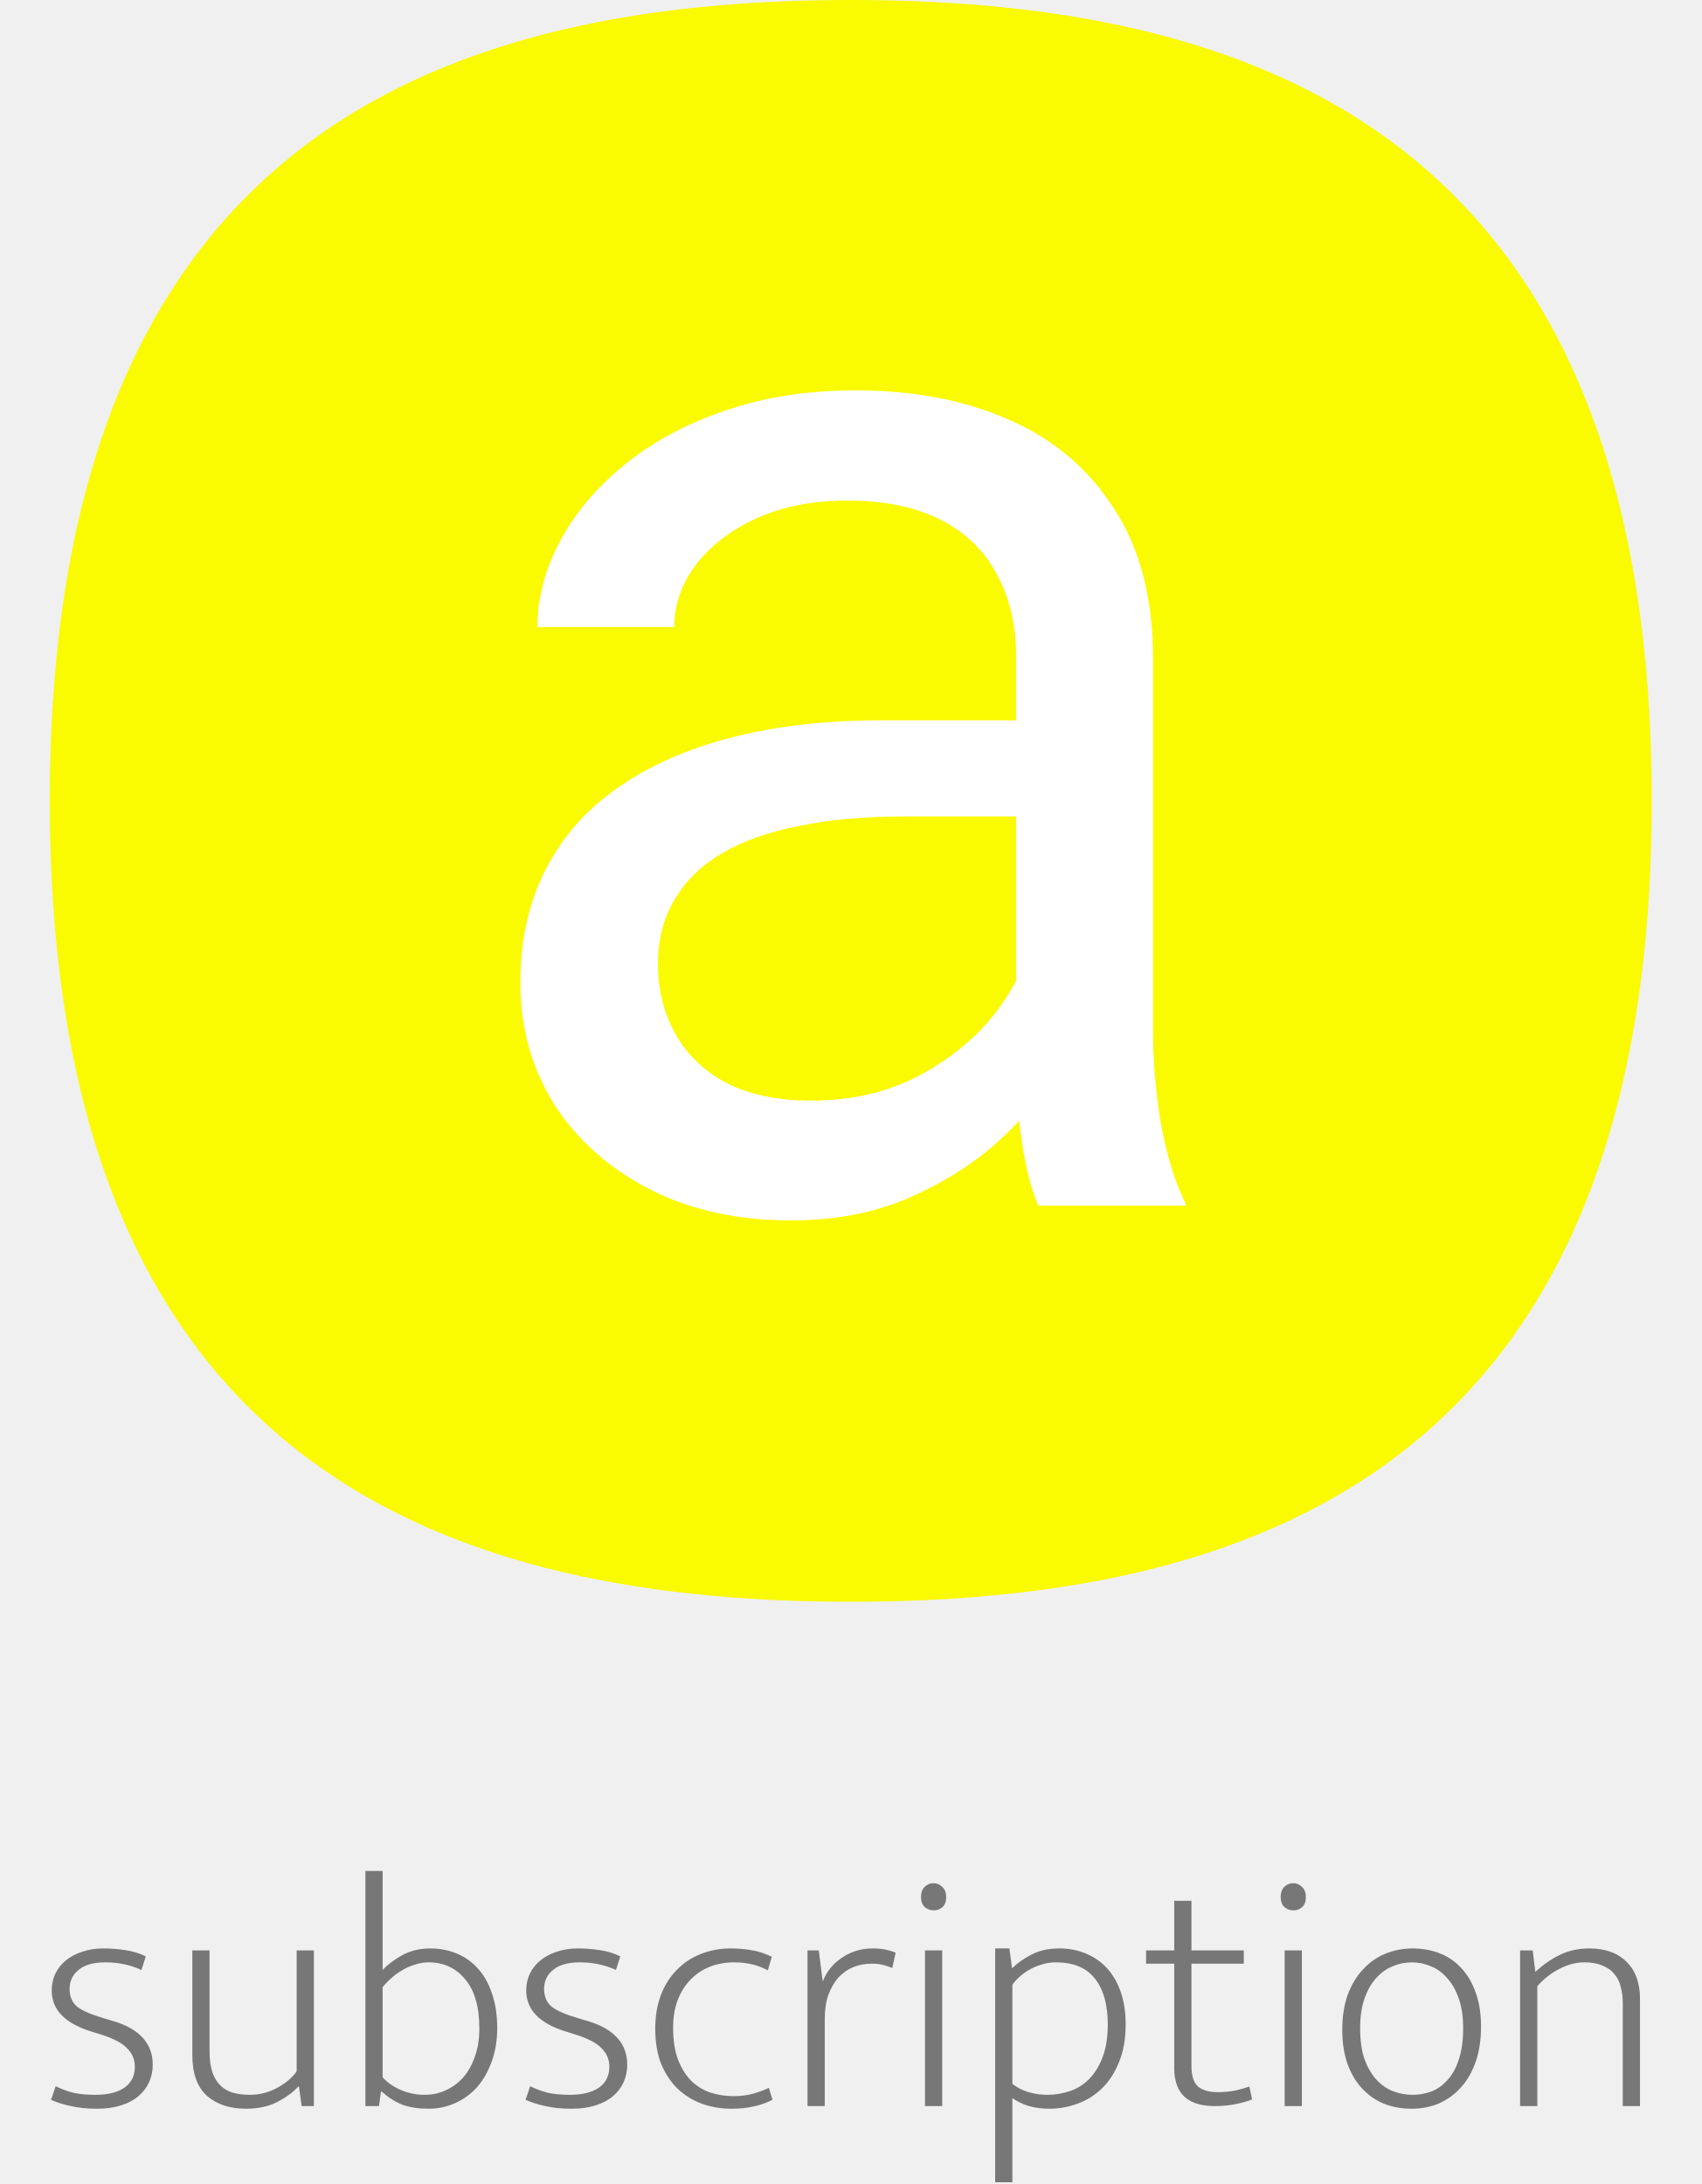
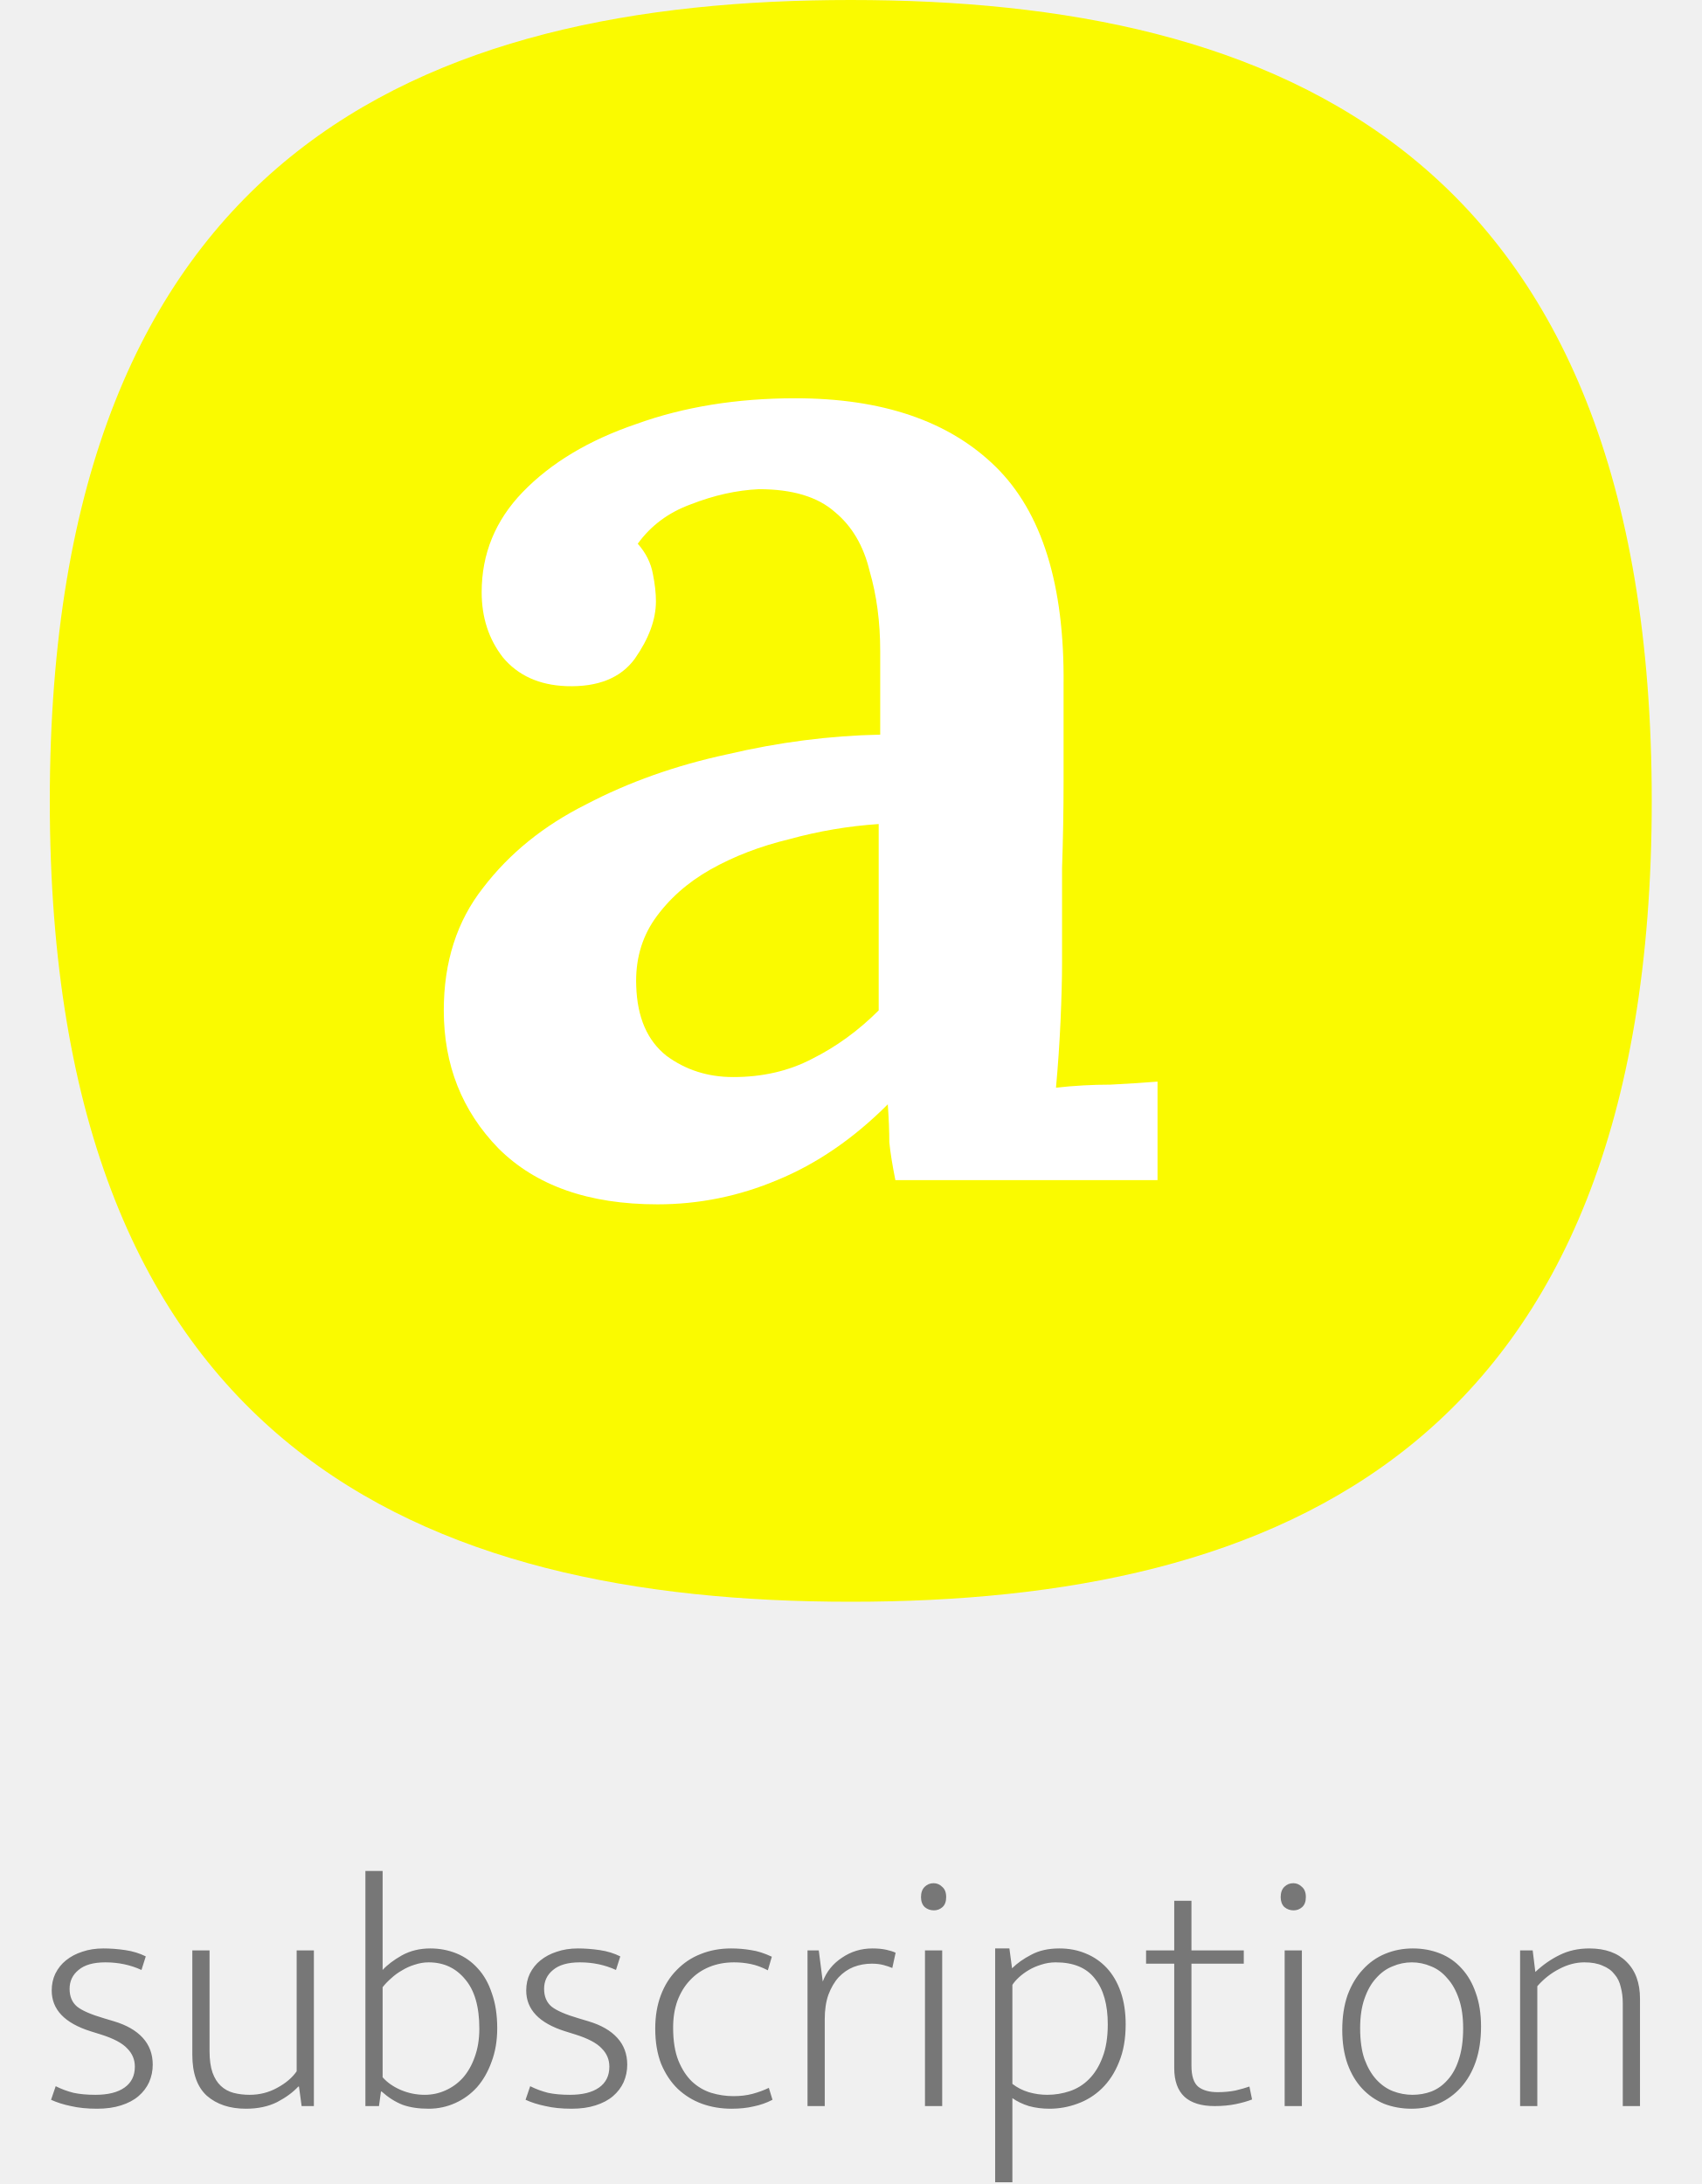
<svg xmlns="http://www.w3.org/2000/svg" height="140" viewBox="0 0 786 1009" fill="none">
  <path d="M65.351 910.117C60.251 907.771 54.692 906.598 48.674 906.598C43.166 906.598 39.035 907.771 36.281 910.117C33.527 912.361 32.15 915.268 32.15 918.838C32.15 922.408 33.323 925.162 35.669 927.1C38.015 928.936 42.146 930.721 48.062 932.455L52.652 933.832C58.466 935.566 62.903 938.116 65.963 941.482C69.023 944.848 70.553 948.979 70.553 953.875C70.553 956.731 69.992 959.434 68.87 961.984C67.748 964.432 66.116 966.574 63.974 968.41C61.832 970.246 59.129 971.674 55.865 972.694C52.703 973.714 49.031 974.224 44.849 974.224C40.259 974.224 36.23 973.816 32.762 973C29.294 972.286 26.234 971.317 23.582 970.093L25.724 963.82C28.376 965.146 31.13 966.166 33.986 966.88C36.842 967.492 40.208 967.798 44.084 967.798C49.898 967.798 54.386 966.676 57.548 964.432C60.71 962.188 62.291 958.975 62.291 954.793C62.291 951.529 61.118 948.724 58.772 946.378C56.528 943.93 52.499 941.788 46.685 939.952L41.789 938.422C29.855 934.648 23.888 928.375 23.888 919.603C23.888 916.747 24.449 914.146 25.571 911.8C26.795 909.352 28.427 907.312 30.467 905.68C32.609 903.946 35.108 902.62 37.964 901.702C40.922 900.682 44.186 900.172 47.756 900.172C51.02 900.172 54.386 900.427 57.854 900.937C61.322 901.447 64.484 902.416 67.34 903.844L65.351 910.117ZM137.036 901.09H144.992V973H139.331L138.107 963.973H137.801C135.353 966.625 132.089 969.022 128.009 971.164C123.929 973.204 119.135 974.224 113.627 974.224C106.181 974.224 100.163 972.235 95.573 968.257C91.085 964.177 88.841 957.853 88.841 949.285V901.09H96.797V947.602C96.797 951.58 97.256 954.895 98.174 957.547C99.092 960.097 100.367 962.137 101.999 963.667C103.631 965.197 105.569 966.268 107.813 966.88C110.159 967.492 112.658 967.798 115.31 967.798C119.9 967.798 124.133 966.727 128.009 964.585C131.987 962.443 134.996 959.893 137.036 956.935V901.09ZM229.686 937.045C229.686 942.757 228.819 947.908 227.085 952.498C225.453 957.088 223.209 961.015 220.353 964.279C217.497 967.441 214.131 969.889 210.255 971.623C206.379 973.357 202.299 974.224 198.015 974.224C193.323 974.224 189.294 973.612 185.928 972.388C182.562 971.062 179.349 969.022 176.289 966.268H175.983L175.065 973H168.792V864.37H176.748V910.117C178.89 907.771 181.848 905.527 185.622 903.385C189.498 901.243 193.884 900.172 198.78 900.172C203.064 900.172 207.093 900.937 210.867 902.467C214.641 903.997 217.905 906.292 220.659 909.352C223.515 912.412 225.708 916.288 227.238 920.98C228.87 925.57 229.686 930.925 229.686 937.045ZM221.424 937.198C221.424 927.1 219.231 919.501 214.845 914.401C210.561 909.199 204.951 906.598 198.015 906.598C195.873 906.598 193.731 906.955 191.589 907.669C189.549 908.281 187.611 909.148 185.775 910.27C183.939 911.29 182.256 912.514 180.726 913.942C179.196 915.268 177.87 916.645 176.748 918.073V959.689C178.788 962.035 181.542 963.973 185.01 965.503C188.58 967.033 192.303 967.798 196.179 967.798C199.545 967.798 202.707 967.135 205.665 965.809C208.725 964.483 211.428 962.545 213.774 959.995C216.12 957.343 217.956 954.13 219.282 950.356C220.71 946.48 221.424 942.094 221.424 937.198ZM284.542 910.117C279.442 907.771 273.883 906.598 267.865 906.598C262.357 906.598 258.226 907.771 255.472 910.117C252.718 912.361 251.341 915.268 251.341 918.838C251.341 922.408 252.514 925.162 254.86 927.1C257.206 928.936 261.337 930.721 267.253 932.455L271.843 933.832C277.657 935.566 282.094 938.116 285.154 941.482C288.214 944.848 289.744 948.979 289.744 953.875C289.744 956.731 289.183 959.434 288.061 961.984C286.939 964.432 285.307 966.574 283.165 968.41C281.023 970.246 278.32 971.674 275.056 972.694C271.894 973.714 268.222 974.224 264.04 974.224C259.45 974.224 255.421 973.816 251.953 973C248.485 972.286 245.425 971.317 242.773 970.093L244.915 963.82C247.567 965.146 250.321 966.166 253.177 966.88C256.033 967.492 259.399 967.798 263.275 967.798C269.089 967.798 273.577 966.676 276.739 964.432C279.901 962.188 281.482 958.975 281.482 954.793C281.482 951.529 280.309 948.724 277.963 946.378C275.719 943.93 271.69 941.788 265.876 939.952L260.98 938.422C249.046 934.648 243.079 928.375 243.079 919.603C243.079 916.747 243.64 914.146 244.762 911.8C245.986 909.352 247.618 907.312 249.658 905.68C251.8 903.946 254.299 902.62 257.155 901.702C260.113 900.682 263.377 900.172 266.947 900.172C270.211 900.172 273.577 900.427 277.045 900.937C280.513 901.447 283.675 902.416 286.531 903.844L284.542 910.117ZM338.785 968.41C342.049 968.41 345.007 968.053 347.659 967.339C350.311 966.625 352.81 965.707 355.156 964.585L356.839 970.093C354.085 971.521 351.178 972.541 348.118 973.153C345.16 973.867 341.743 974.224 337.867 974.224C333.073 974.224 328.534 973.459 324.25 971.929C320.068 970.399 316.345 968.104 313.081 965.044C309.919 961.984 307.369 958.159 305.431 953.569C303.595 948.877 302.677 943.42 302.677 937.198C302.677 931.486 303.544 926.335 305.278 921.745C307.012 917.155 309.46 913.279 312.622 910.117C315.784 906.853 319.456 904.405 323.638 902.773C327.922 901.039 332.614 900.172 337.714 900.172C340.876 900.172 343.936 900.427 346.894 900.937C349.852 901.345 353.065 902.365 356.533 903.997L354.697 910.27C351.943 908.842 349.291 907.873 346.741 907.363C344.293 906.853 341.743 906.598 339.091 906.598C334.909 906.598 331.084 907.312 327.616 908.74C324.148 910.168 321.19 912.208 318.742 914.86C316.294 917.41 314.356 920.572 312.928 924.346C311.602 928.018 310.939 932.149 310.939 936.739C310.939 942.859 311.755 947.959 313.387 952.039C315.019 956.017 317.11 959.23 319.66 961.678C322.312 964.126 325.27 965.86 328.534 966.88C331.9 967.9 335.317 968.41 338.785 968.41ZM373.02 973V901.09H378.222L380.058 915.472C381.792 910.882 384.75 907.21 388.932 904.456C393.114 901.6 397.806 900.172 403.008 900.172C405.456 900.172 407.598 900.376 409.434 900.784C411.27 901.192 412.698 901.651 413.718 902.161L412.188 909.199C410.964 908.689 409.587 908.23 408.057 907.822C406.527 907.414 404.742 907.21 402.702 907.21C399.744 907.21 396.939 907.72 394.287 908.74C391.737 909.76 389.442 911.341 387.402 913.483C385.464 915.625 383.883 918.328 382.659 921.592C381.537 924.754 380.976 928.528 380.976 932.914V973H373.02ZM427.279 973V901.09H435.235V973H427.279ZM431.41 882.577C429.778 882.577 428.35 882.067 427.126 881.047C426.004 879.925 425.443 878.395 425.443 876.457C425.443 874.417 426.004 872.836 427.126 871.714C428.248 870.592 429.625 870.031 431.257 870.031C432.787 870.031 434.113 870.592 435.235 871.714C436.459 872.734 437.071 874.315 437.071 876.457C437.071 878.497 436.51 880.027 435.388 881.047C434.266 882.067 432.94 882.577 431.41 882.577ZM484.793 974.224C481.427 974.224 478.265 973.816 475.307 973C472.349 972.082 469.799 970.858 467.657 969.328V1008.19H459.701V900.172H466.28L467.504 909.352C469.85 907.006 472.808 904.915 476.378 903.079C479.948 901.141 484.283 900.172 489.383 900.172C493.769 900.172 497.798 900.937 501.47 902.467C505.244 903.997 508.508 906.241 511.262 909.199C514.016 912.157 516.158 915.829 517.688 920.215C519.218 924.601 519.983 929.599 519.983 935.209C519.983 941.941 518.963 947.755 516.923 952.651C514.985 957.547 512.333 961.627 508.967 964.891C505.703 968.053 501.929 970.399 497.645 971.929C493.463 973.459 489.179 974.224 484.793 974.224ZM487.7 906.598C485.354 906.598 483.11 906.955 480.968 907.669C478.928 908.281 477.041 909.097 475.307 910.117C473.573 911.137 472.043 912.259 470.717 913.483C469.391 914.707 468.371 915.88 467.657 917.002V962.749C469.901 964.483 472.4 965.758 475.154 966.574C478.01 967.39 480.866 967.798 483.722 967.798C487.292 967.798 490.76 967.237 494.126 966.115C497.492 964.993 500.45 963.157 503 960.607C505.652 957.955 507.743 954.589 509.273 950.509C510.905 946.327 511.721 941.227 511.721 935.209C511.721 926.131 509.732 919.093 505.754 914.095C501.878 909.097 495.86 906.598 487.7 906.598ZM574.547 907.21H550.373V954.334C550.373 959.128 551.444 962.392 553.586 964.126C555.728 965.758 558.686 966.574 562.46 966.574C565.418 966.574 568.172 966.319 570.722 965.809C573.272 965.197 575.414 964.585 577.148 963.973L578.372 969.94C576.332 970.756 573.833 971.47 570.875 972.082C567.917 972.694 564.653 973 561.083 973C554.963 973 550.322 971.572 547.16 968.716C543.998 965.758 542.417 961.321 542.417 955.405V907.21H529.412V901.09H542.417V878.14H550.373V901.09H574.547V907.21ZM593.427 973V901.09H601.383V973H593.427ZM597.558 882.577C595.926 882.577 594.498 882.067 593.274 881.047C592.152 879.925 591.591 878.395 591.591 876.457C591.591 874.417 592.152 872.836 593.274 871.714C594.396 870.592 595.773 870.031 597.405 870.031C598.935 870.031 600.261 870.592 601.383 871.714C602.607 872.734 603.219 874.315 603.219 876.457C603.219 878.497 602.658 880.027 601.536 881.047C600.414 882.067 599.088 882.577 597.558 882.577ZM684.143 936.28C684.143 942.298 683.327 947.704 681.695 952.498C680.063 957.19 677.768 961.168 674.81 964.432C671.954 967.594 668.588 970.042 664.712 971.776C660.836 973.408 656.603 974.224 652.013 974.224C647.525 974.224 643.292 973.459 639.314 971.929C635.438 970.297 632.072 967.951 629.216 964.891C626.36 961.831 624.116 958.057 622.484 953.569C620.852 948.979 620.036 943.726 620.036 937.81C620.036 931.792 620.852 926.437 622.484 921.745C624.218 917.053 626.564 913.126 629.522 909.964C632.48 906.7 635.948 904.252 639.926 902.62C643.904 900.988 648.137 900.172 652.625 900.172C657.113 900.172 661.295 900.937 665.171 902.467C669.047 903.997 672.362 906.292 675.116 909.352C677.972 912.412 680.165 916.186 681.695 920.674C683.327 925.162 684.143 930.364 684.143 936.28ZM675.881 937.045C675.881 931.741 675.218 927.202 673.892 923.428C672.566 919.552 670.781 916.39 668.537 913.942C666.395 911.392 663.896 909.556 661.04 908.434C658.184 907.21 655.226 906.598 652.166 906.598C649.106 906.598 646.148 907.21 643.292 908.434C640.436 909.556 637.886 911.392 635.642 913.942C633.398 916.39 631.613 919.552 630.287 923.428C628.961 927.202 628.298 931.741 628.298 937.045C628.298 942.655 628.961 947.398 630.287 951.274C631.715 955.15 633.551 958.312 635.795 960.76C638.039 963.208 640.589 964.993 643.445 966.115C646.403 967.237 649.412 967.798 652.472 967.798C655.532 967.798 658.439 967.288 661.193 966.268C664.049 965.146 666.548 963.361 668.69 960.913C670.934 958.465 672.668 955.303 673.892 951.427C675.218 947.449 675.881 942.655 675.881 937.045ZM710.142 973H702.186V901.09H708L709.224 911.035C712.692 907.771 716.415 905.17 720.393 903.232C724.473 901.192 729.063 900.172 734.163 900.172C741.507 900.172 747.219 902.212 751.299 906.292C755.481 910.372 757.572 916.084 757.572 923.428V973H749.616V925.417C749.616 922.765 749.31 920.317 748.698 918.073C748.188 915.727 747.219 913.738 745.791 912.106C744.465 910.372 742.629 909.046 740.283 908.128C738.039 907.108 735.234 906.598 731.868 906.598C727.992 906.598 724.116 907.618 720.24 909.658C716.466 911.596 713.1 914.248 710.142 917.614V973Z" fill="#777777" />
  <path d="M23 370C23 70 196 0 393 0C590 0 763 70 763 370C763 670 590 740 393 740C196 740 23 670 23 370Z" fill="#FAFA00" />
-   <path d="M469.379 493.768V303.387C469.379 288.803 466.417 276.157 460.492 265.447C454.796 254.51 446.137 246.079 434.516 240.154C422.895 234.23 408.539 231.268 391.449 231.268C375.499 231.268 361.485 234.002 349.408 239.471C337.559 244.939 328.217 252.117 321.381 261.004C314.773 269.891 311.469 279.461 311.469 289.715H248.236C248.236 276.499 251.654 263.396 258.49 250.408C265.326 237.42 275.124 225.685 287.885 215.203C300.873 204.493 316.368 196.062 334.369 189.91C352.598 183.53 372.878 180.34 395.209 180.34C422.097 180.34 445.795 184.897 466.303 194.012C487.038 203.126 503.217 216.912 514.838 235.369C526.687 253.598 532.611 276.499 532.611 304.07V476.336C532.611 488.641 533.637 501.743 535.688 515.643C537.966 529.542 541.27 541.505 545.6 551.531L548 557H479.633C476.443 549.708 473.936 540.024 472.113 527.947C470.29 515.643 469.379 504.249 469.379 493.768ZM480.316 332.781L481 377.215H417.084C399.083 377.215 383.018 378.696 368.891 381.658C354.763 384.393 342.914 388.608 333.344 394.305C323.773 400.001 316.482 407.179 311.469 415.838C306.456 424.269 303.949 434.181 303.949 445.574C303.949 457.195 306.57 467.791 311.811 477.361C317.051 486.932 324.913 494.565 335.395 500.262C346.104 505.73 359.206 508.465 374.701 508.465C394.07 508.465 411.16 504.363 425.971 496.16C440.782 487.957 452.517 477.931 461.176 466.082C470.062 454.233 474.848 442.726 475.531 431.561L502.533 461.98C500.938 471.551 496.609 482.146 489.545 493.768C482.481 505.389 473.025 516.554 461.176 527.264C449.555 537.745 435.655 546.518 419.477 553.582C403.526 560.418 385.525 563.836 365.473 563.836C340.408 563.836 318.419 558.937 299.506 549.139C280.821 539.34 266.238 526.238 255.756 509.832C245.502 493.198 240.375 474.627 240.375 454.119C240.375 434.295 244.249 416.863 251.996 401.824C259.743 386.557 270.909 373.911 285.492 363.885C300.076 353.631 317.621 345.883 338.129 340.643C358.637 335.402 381.537 332.781 406.83 332.781H480.316Z" fill="white" />
+   <path d="M413.6 545.2C412.2 538.2 411.267 532.367 410.8 527.7C410.8 522.567 410.567 516.733 410.1 510.2C394.233 526.067 377.2 537.733 359 545.2C341.267 552.667 322.833 556.4 303.7 556.4C271.967 556.4 247.467 547.767 230.2 530.5C213.4 513.233 205 492 205 466.8C205 444.4 211.067 425.5 223.2 410.1C235.333 394.233 251.2 381.4 270.8 371.6C290.4 361.333 312.1 353.633 335.9 348.5C359.7 342.9 383.267 339.867 406.6 339.4V300.9C406.6 287.367 404.967 275 401.7 263.8C398.9 252.133 393.533 243.033 385.6 236.5C377.667 229.5 366 226 350.6 226C340.333 226.467 329.833 228.8 319.1 233C308.833 236.733 300.667 242.8 294.6 251.2C298.333 255.4 300.667 260.067 301.6 265.2C302.533 269.867 303 274.067 303 277.8C303 286.2 299.733 295.067 293.2 304.4C286.667 313.267 276.167 317.467 261.7 317C249.1 316.533 239.3 312.1 232.3 303.7C225.767 295.3 222.5 285.267 222.5 273.6C222.5 255.867 228.8 240.467 241.4 227.4C254.467 213.867 271.967 203.367 293.9 195.9C315.833 187.967 340.333 184 367.4 184C407.533 184 438.333 194.5 459.8 215.5C481.267 236.5 491.767 270.1 491.3 316.3C491.3 332.633 491.3 347.567 491.3 361.1C491.3 374.167 491.067 387.467 490.6 401C490.6 414.067 490.6 428.767 490.6 445.1C490.6 452.1 490.367 460.967 489.9 471.7C489.433 481.967 488.733 492.233 487.8 502.5C496.2 501.567 504.6 501.1 513 501.1C521.867 500.633 529.1 500.167 534.7 499.7V545.2H413.6ZM405.9 380.7C391.9 381.633 378.133 383.967 364.6 387.7C351.067 390.967 338.933 395.633 328.2 401.7C317.467 407.767 308.833 415.467 302.3 424.8C296.233 433.667 293.433 443.933 293.9 455.6C294.367 470.067 299.033 480.8 307.9 487.8C316.767 494.333 327.033 497.6 338.7 497.6C352.233 497.6 364.367 494.8 375.1 489.2C386.3 483.6 396.567 476.133 405.9 466.8C405.9 462.133 405.9 457.233 405.9 452.1C405.9 446.967 405.9 441.833 405.9 436.7C405.9 430.167 405.9 422 405.9 412.2C405.9 402.4 405.9 391.9 405.9 380.7Z" fill="white" />
</svg>
